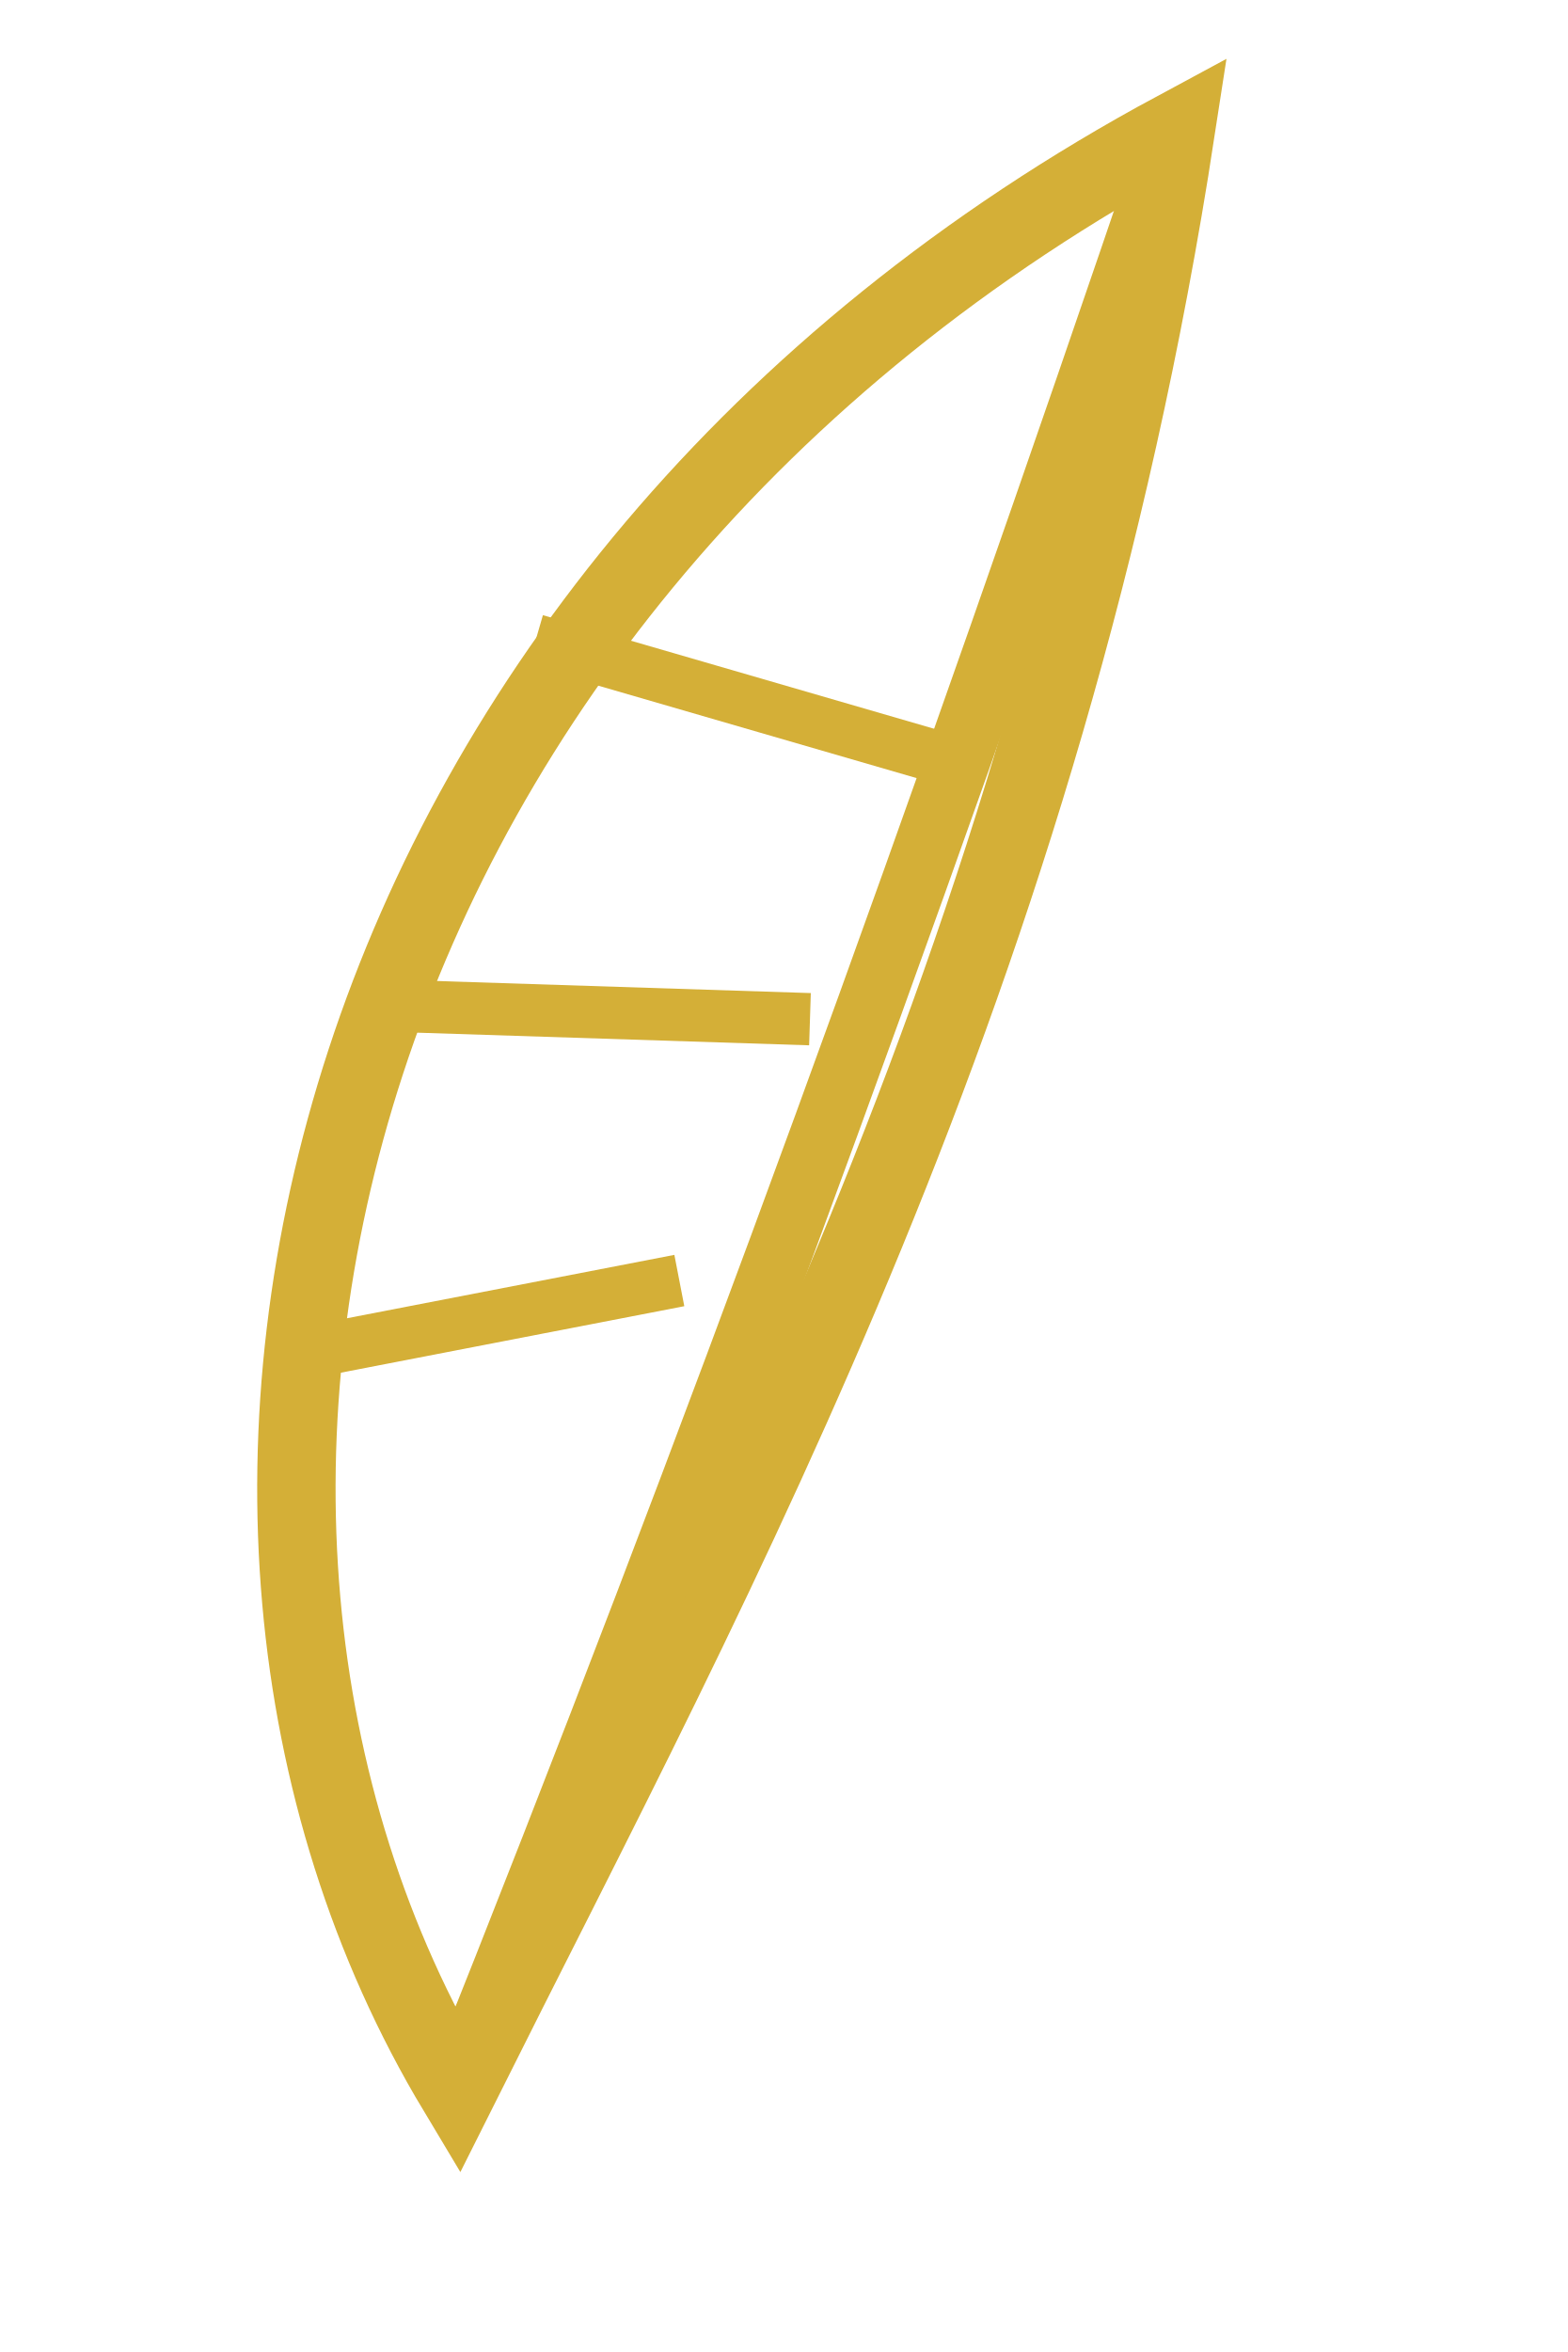
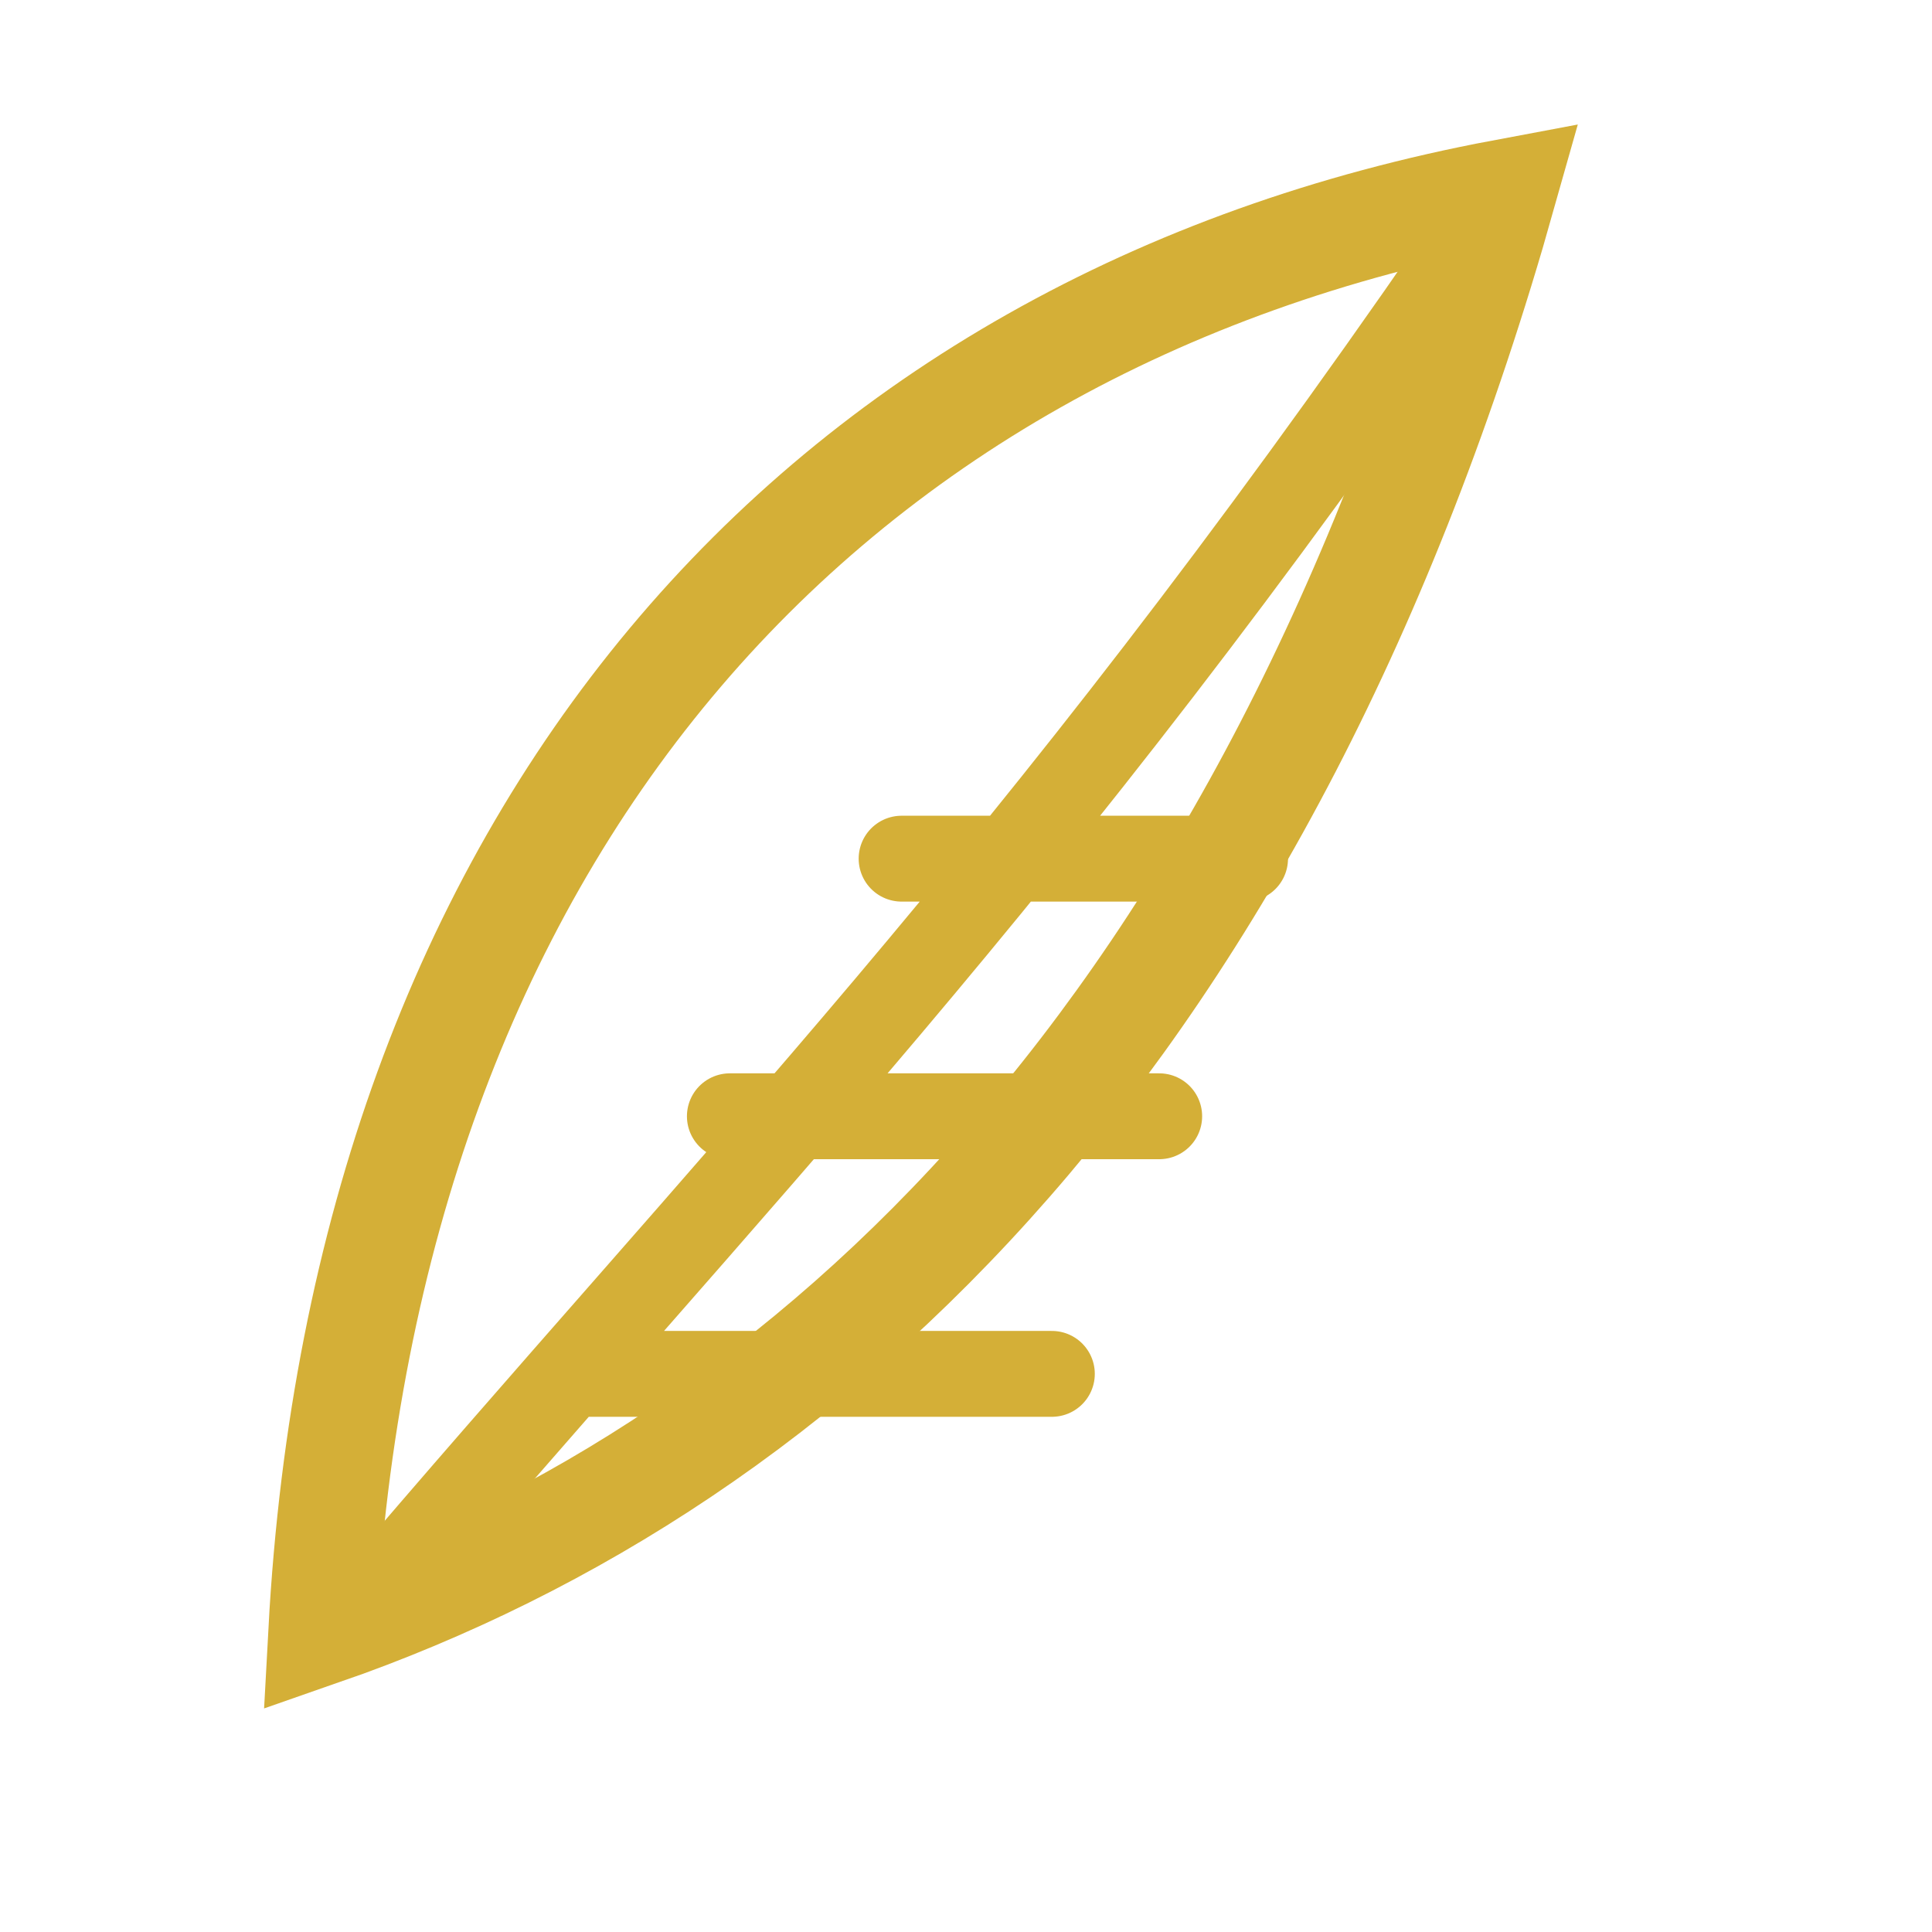
- <svg xmlns="http://www.w3.org/2000/svg" viewBox="0 0 120 180">
-   <path d="M90 10 C25 45,8 115,35 160 C55 120,80 75,90 10Z" fill="none" stroke="#d4af37" stroke-width="6" />
-   <path d="M35 160 C55 110,72 63,90 10" stroke="#d4af37" stroke-width="5" />
-   <path d="M52 98 L21 104 M62 78 L31 77 M72 58 L41 49" stroke="#d4af37" stroke-width="4" />
+ <svg xmlns="http://www.w3.org/2000/svg" viewBox="0 0 90 90">
+   <path d="M70 9C38 15 17 39 15 76c23-8 44-28 55-67Z" fill="none" stroke="#d4af37" stroke-width="5" />
+   <path d="M17 75c17-20 31-34 51-63M27 64h22M34 52h20M42 40h16" stroke="#d4af37" stroke-width="4" fill="none" stroke-linecap="round" />
</svg>
